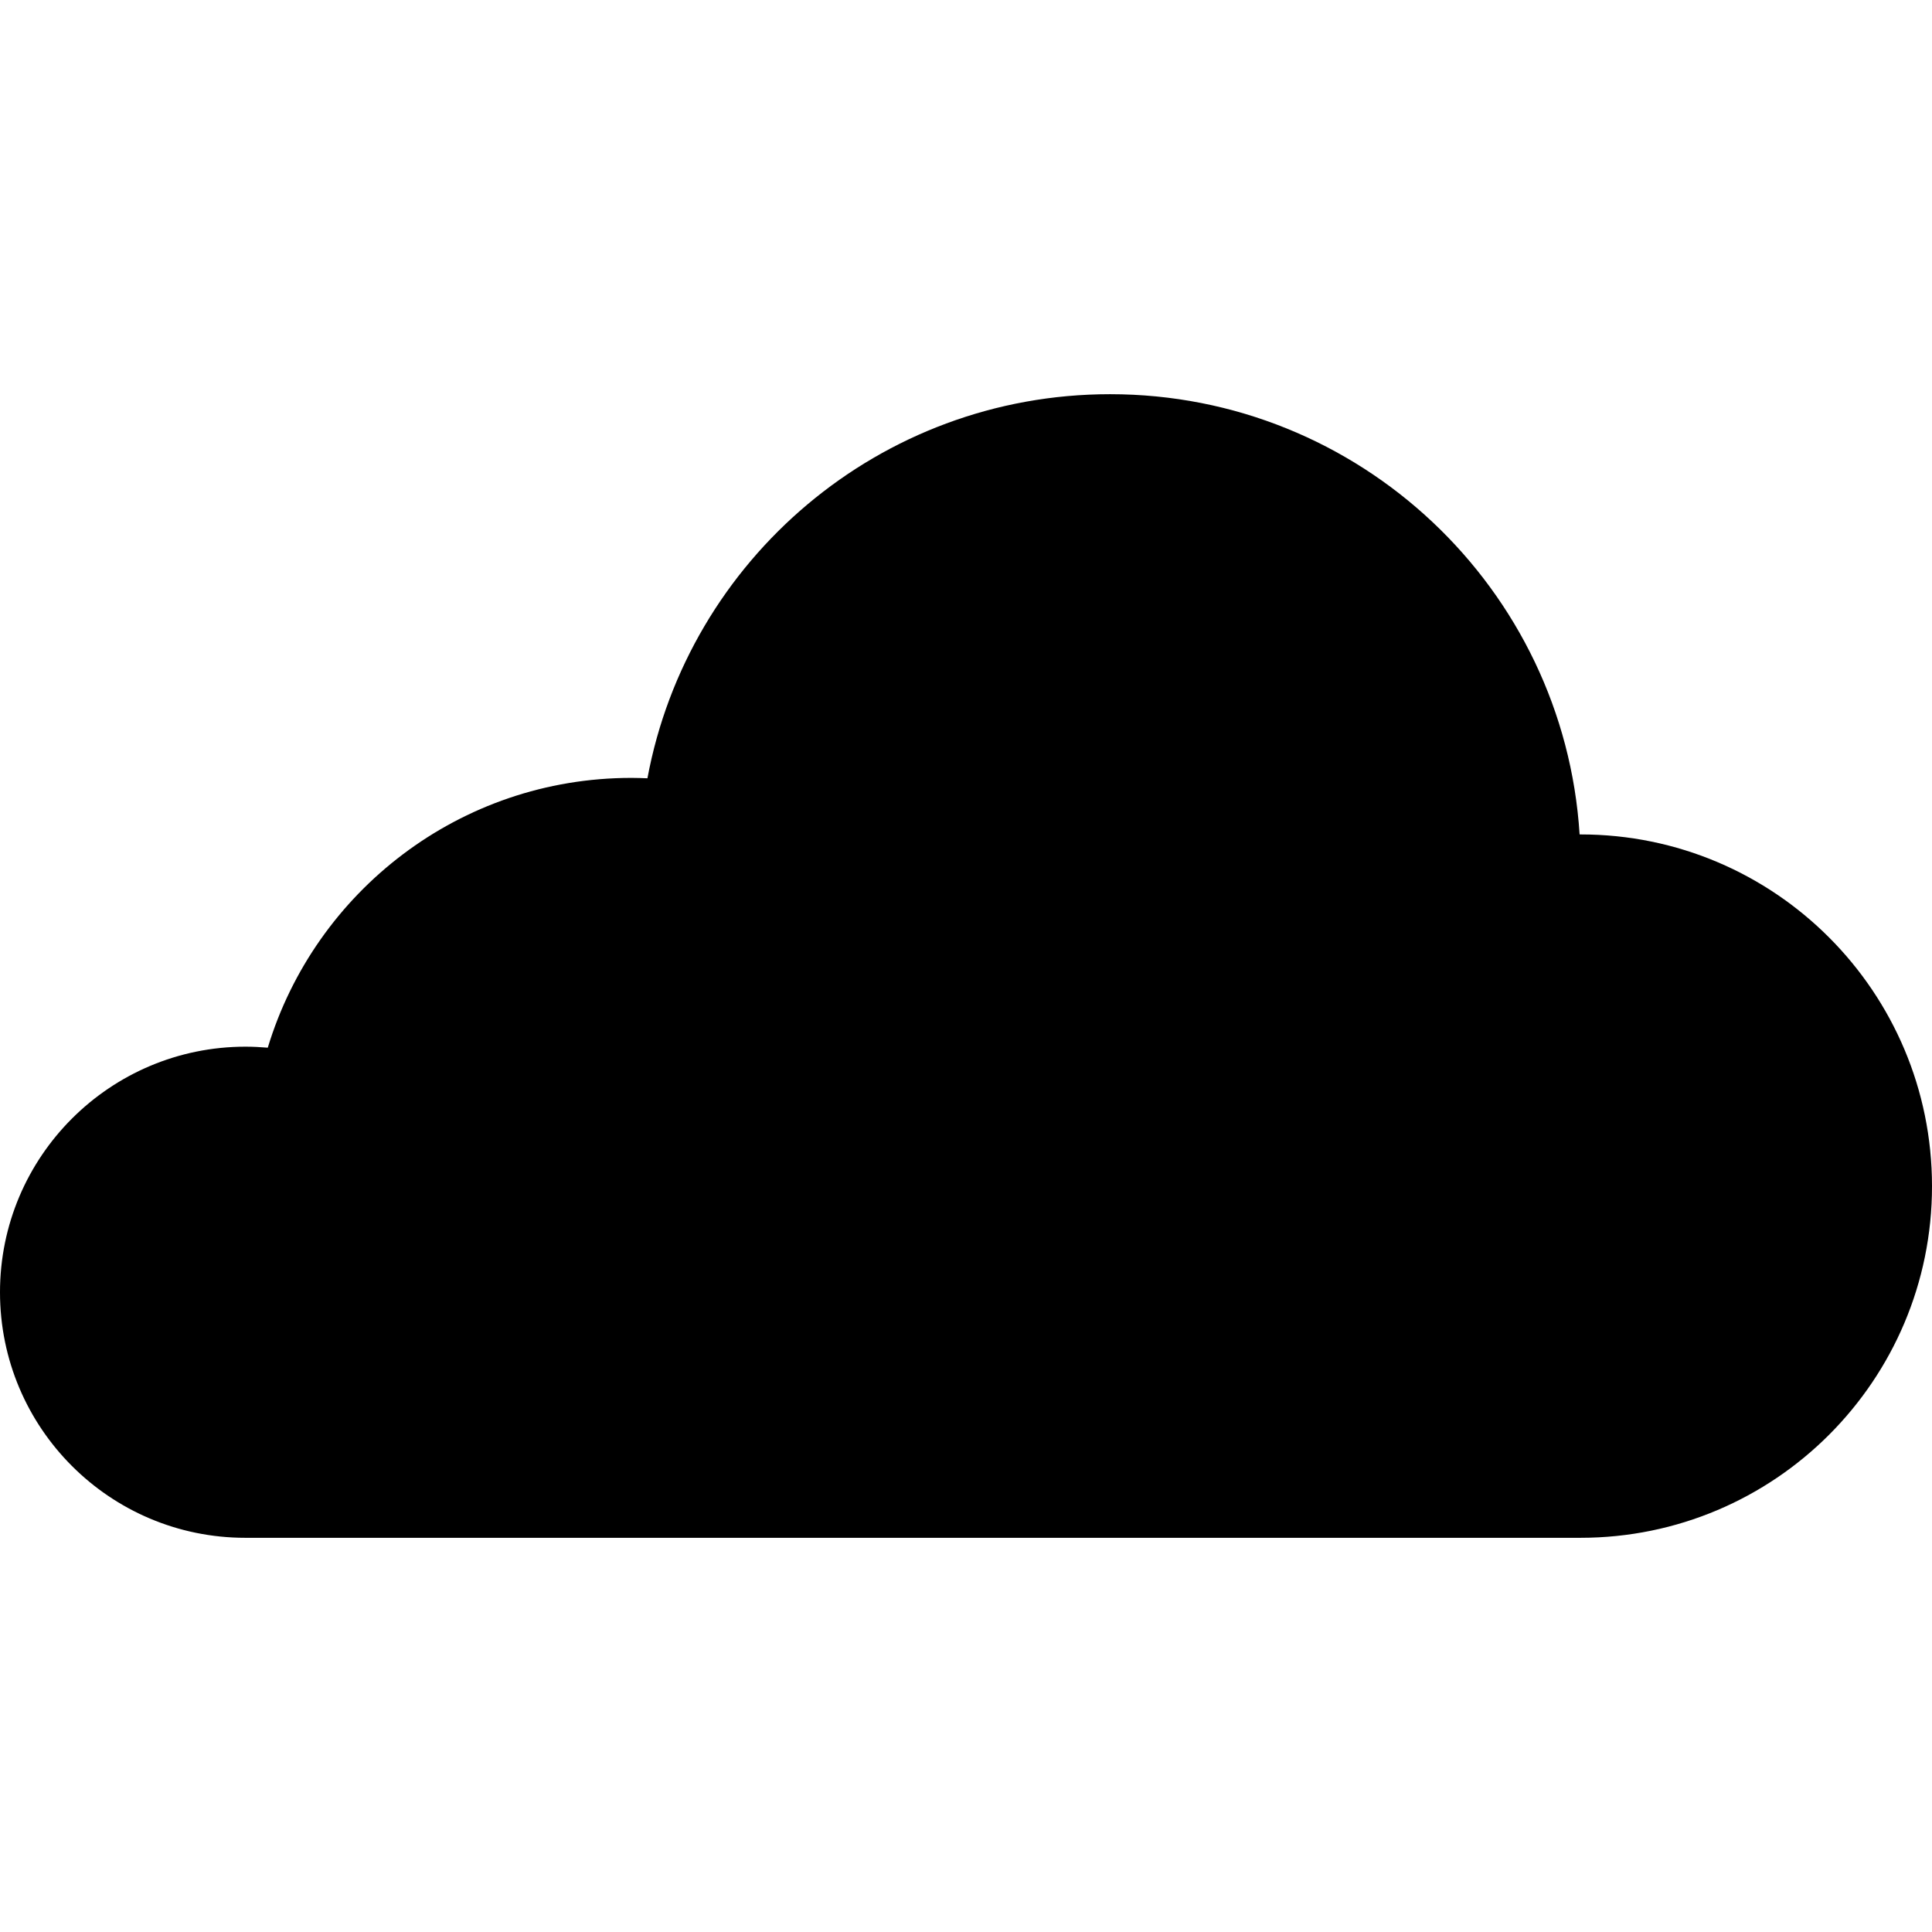
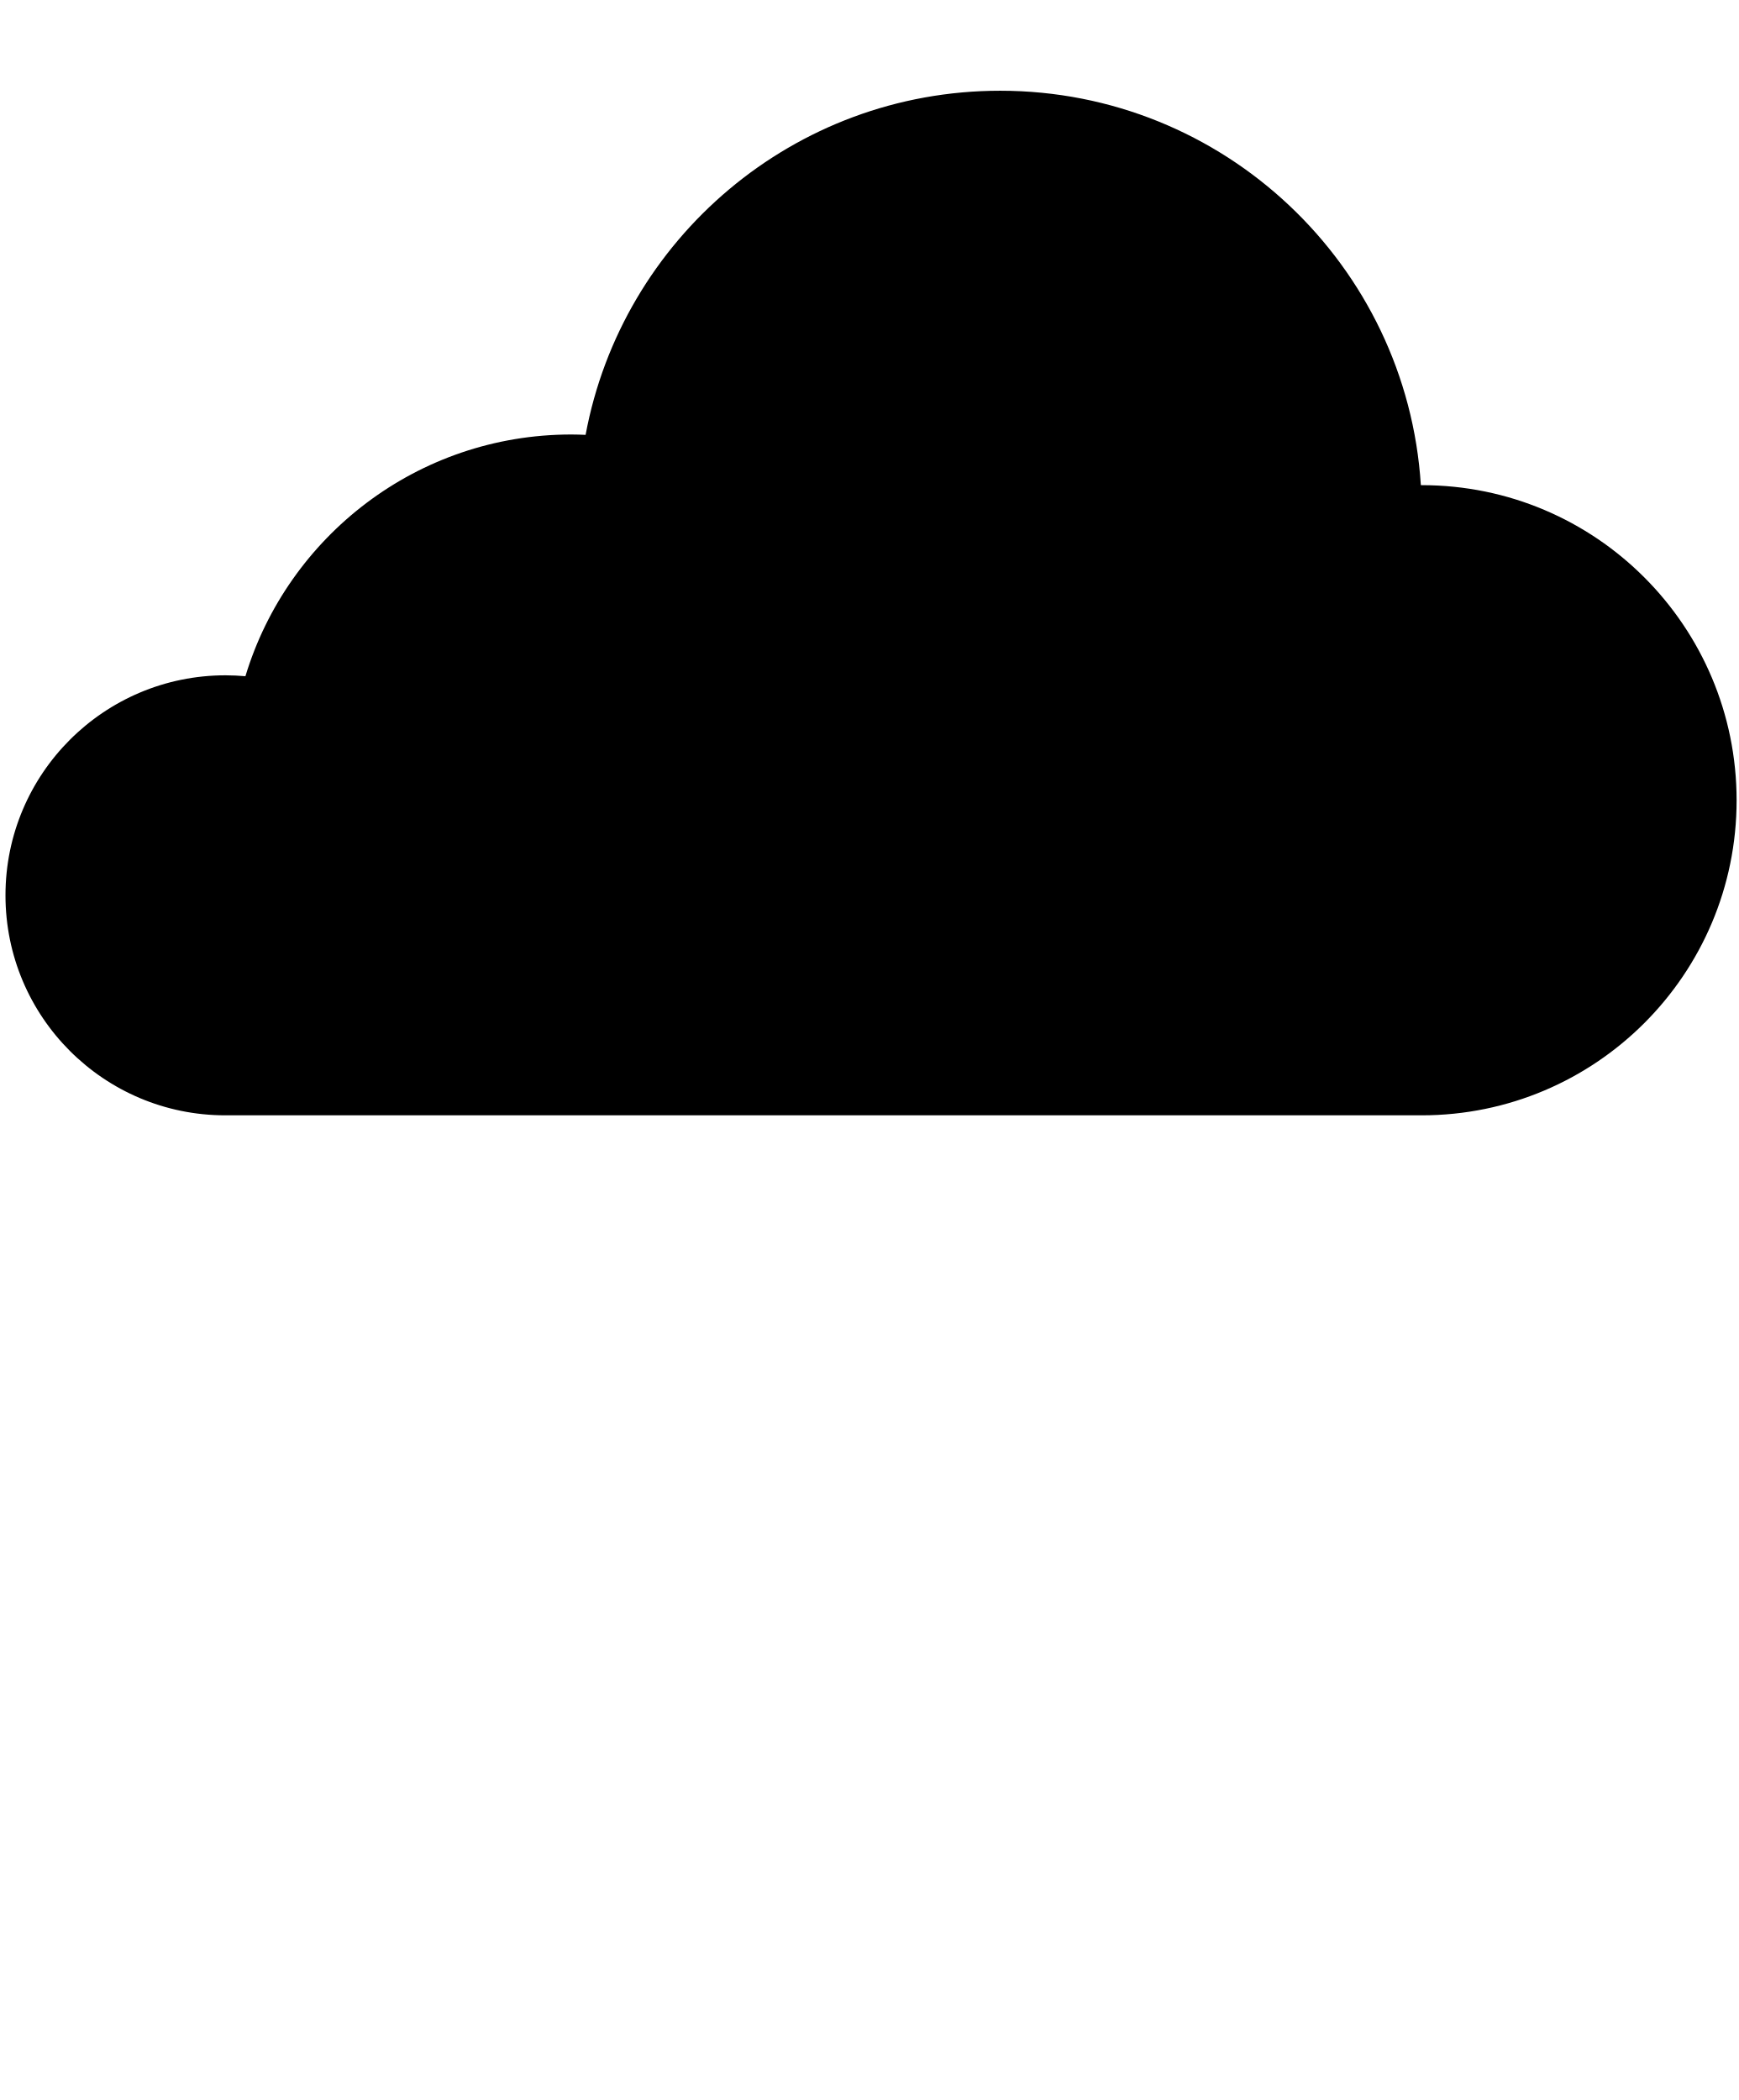
- <svg xmlns="http://www.w3.org/2000/svg" version="1.1" id="Capa_1" x="0px" y="0px" width="956.699px" height="956.699px" viewBox="0 0 956.699 956.699" style="enable-background:new 0 0 956.699 956.699;" xml:space="preserve">
-   <g>
-     <path d="M782.699,413.199c-0.199,0-0.299,0-0.5,0c-7.699-121.7-108.898-218-232.5-218c-114.099,0-209,82-229.099,190.2   c-2.601-0.1-5.3-0.2-7.9-0.2c-85,0-156.7,56.3-180.1,133.6c-3.6-0.299-7.3-0.5-11-0.5c-67.1,0-121.6,54.4-121.6,121.6   C0,707.1,54.4,761.5,121.5,761.5c1,0,661.1,0,661.1,0c96.201,0,174.1-78,174.1-174.102   C956.699,491.299,878.9,413.199,782.699,413.199z" />
+ <svg xmlns="http://www.w3.org/2000/svg" version="1.1" id="Capa_1" x="0px" y="0px" width="960.753" height="1160.69" viewBox="0 0 960.753 1160.69" xml:space="preserve">
+   <defs id="defs9" />
+   <g id="g4" transform="translate(3.028966,-145.0495)">
+     <path d="m 782.699,413.199 c -0.199,0 -0.299,0 -0.5,0 -7.699,-121.7 -108.898,-218 -232.5,-218 -114.099,0 -209,82 -229.099,190.2 -2.601,-0.1 -5.3,-0.2 -7.9,-0.2 -85,0 -156.7,56.3 -180.1,133.6 -3.6,-0.299 -7.3,-0.5 -11,-0.5 C 54.5,518.299 0,572.699 0,639.899 0,707.1 54.4,761.5 121.5,761.5 c 1,0 661.1,0 661.1,0 96.201,0 174.1,-78 174.1,-174.102 -0.001,-96.099 -77.8,-174.199 -174.001,-174.199 z" id="path2" />
  </g>
</svg>
